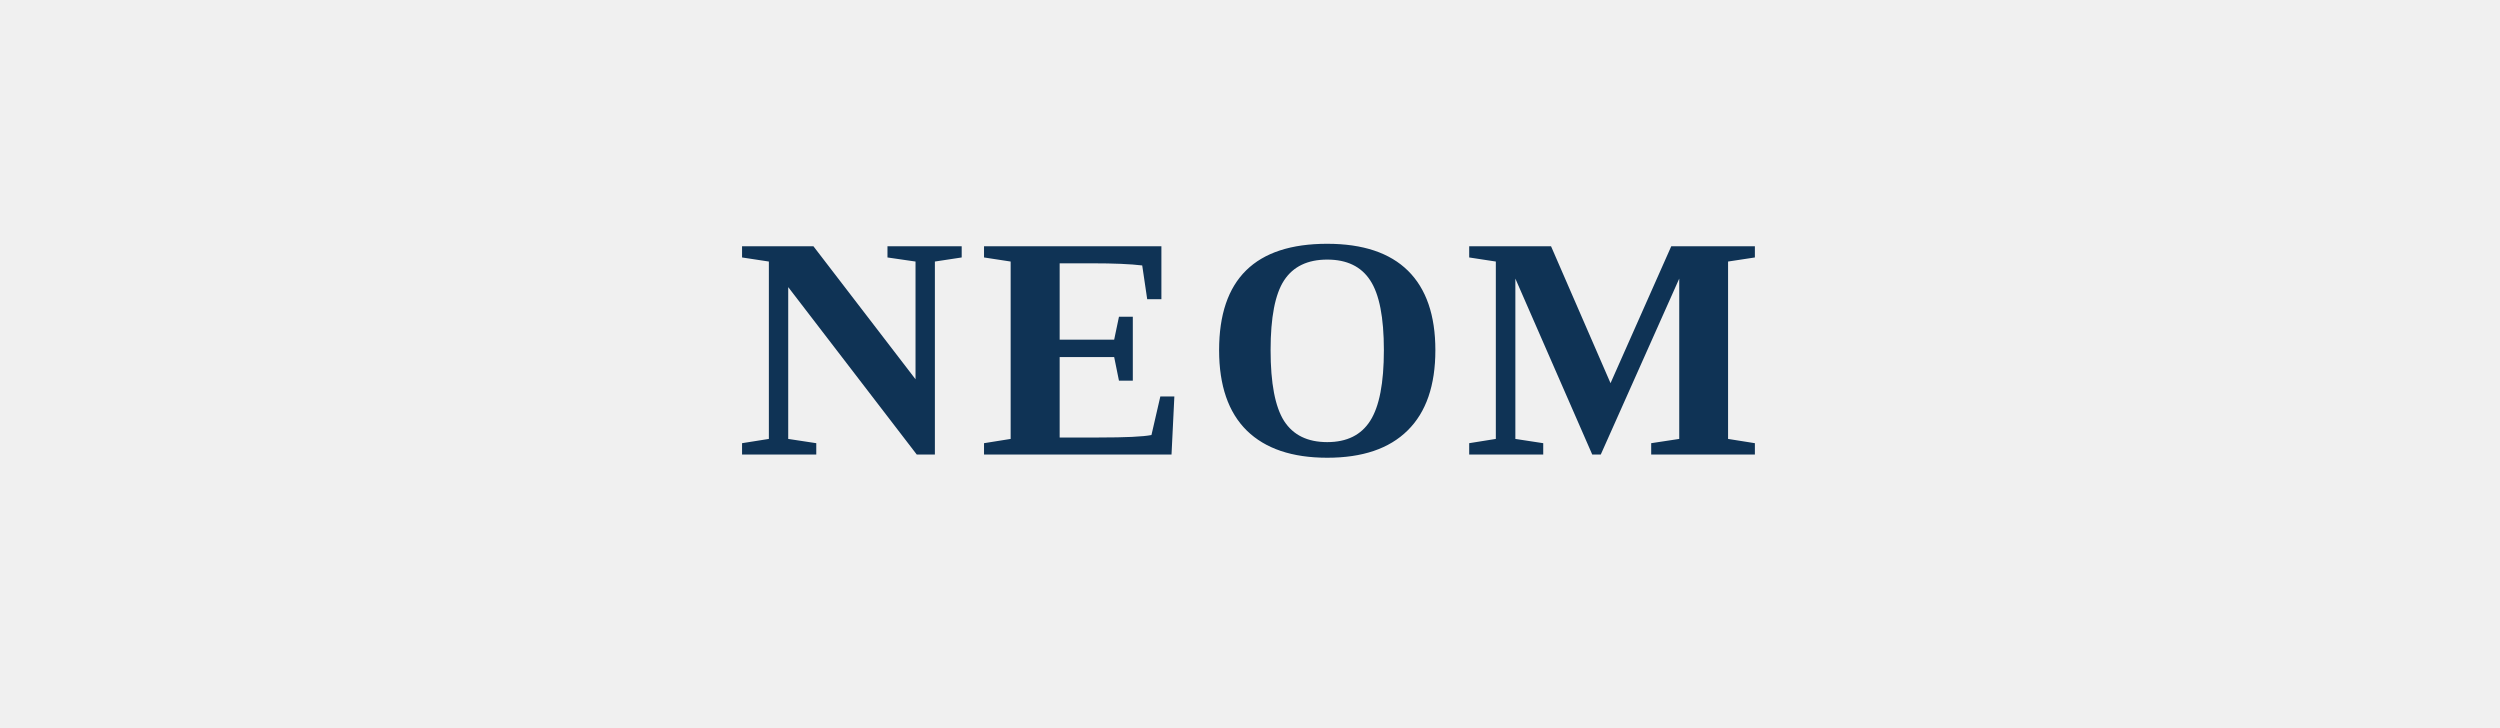
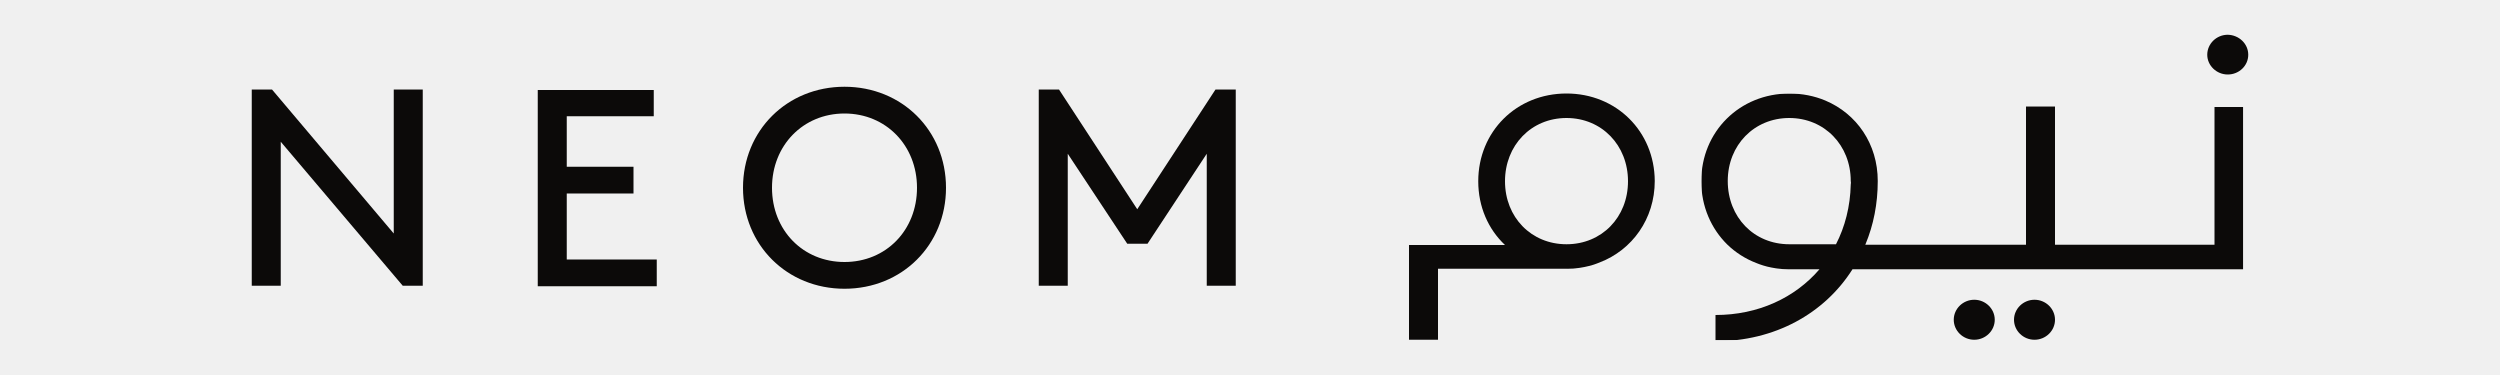
- <svg xmlns="http://www.w3.org/2000/svg" viewBox="0 0 220 64" role="img" aria-label="NEOM">
-   <text x="110" y="40" text-anchor="middle" font-family="Georgia, 'Times New Roman', serif" font-size="28" font-weight="700" letter-spacing="0.04em" fill="#0f3355">NEOM</text>
+ <svg xmlns="http://www.w3.org/2000/svg" version="1.1" id="Layer_1" x="0px" y="0px" viewBox="0 0 1000 150" xml:space="preserve" width="1000" height="150">
+   <style type="text/css" id="style1">
+ 	.st0{fill:url(#SVGID_1_);}
+ 	.st1{fill:#FCE4CA;}
+ 	.st2{fill:url(#SVGID_2_);}
+ 	.st3{fill:#54C3D6;}
+ 	.st4{clip-path:url(#SVGID_14_);fill:url(#SVGID_15_);}
+ 	.st5{clip-path:url(#SVGID_19_);fill:url(#SVGID_20_);}
+ 	.st6{fill:url(#SVGID_23_);}
+ 	.st7{clip-path:url(#SVGID_25_);fill:url(#SVGID_26_);}
+ 	.st8{clip-path:url(#SVGID_28_);}
+ 	.st9{clip-path:url(#SVGID_32_);}
+ 	.st10{fill:url(#SVGID_35_);}
+ 	.st11{fill:url(#SVGID_36_);}
+ 	.st12{fill:#E81F26;}
+ 	.st13{fill:url(#SVGID_37_);}
+ 	.st14{fill:#05002C;}
+ 	.st15{fill:#DD8725;}
+ 	.st16{fill:#076893;}
+ 	.st17{fill:#498CC9;}
+ 	.st18{fill:#831618;}
+ 	.st19{fill:#027344;}
+ 	.st20{fill:#C98B27;}
+ 	.st21{fill:#2F719C;}
+ 	.st22{fill:#C57028;}
+ 	.st23{fill:#D86726;}
+ 	.st24{fill:#0070B8;}
+ 	.st25{fill:#C02126;}
+ 	.st26{fill:#F49123;}
+ 	.st27{fill:#2E3587;}
+ 	.st28{fill:#D38926;}
+ 	.st29{fill:#1D1D4A;}
+ 	.st30{fill:#3A7F3D;}
+ 	.st31{fill:#D75427;}
+ 	.st32{fill:#F8A324;}
+ 	.st33{fill:#981C1F;}
+ 	.st34{fill:url(#SVGID_38_);}
+ 	.st35{fill:#CE8FBE;}
+ 	.st36{fill:#935621;}
+ 	.st37{fill:#3A632F;}
+ 	.st38{fill:url(#SVGID_39_);}
+ 	.st39{opacity:0.8;fill:url(#SVGID_42_);}
+ 	.st40{fill:#AADEF6;}
+ 	.st41{fill:url(#SVGID_43_);}
+ 	.st42{fill:#2D2C6F;}
+ 	.st43{fill-rule:evenodd;clip-rule:evenodd;fill:#0C0A09;}
+ 	.st44{fill:#FFFFFF;filter:url(#Adobe_OpacityMaskFilter);}
+ 	.st45{mask:url(#mask156_1_);}
+ </style>
+   <defs id="defs311">
+     <filter id="Adobe_OpacityMaskFilter" filterUnits="userSpaceOnUse" x="681.4" y="823.8" width="216.9" height="98.8">
+       <feColorMatrix type="matrix" values="1 0 0 0 0  0 1 0 0 0  0 0 1 0 0  0 0 0 1 0" id="feColorMatrix311" />
+     </filter>
+   </defs>
+   <mask maskUnits="userSpaceOnUse" x="681.4" y="823.8" width="216.9" height="98.8" id="mask156_1_">
+     <path class="st44" d="m 681.4,823.8 h 216.9 v 98.8 H 681.4 Z" id="path312" />
+   </mask>
+   <g id="g314" transform="translate(-0.9,-786.5)">
+     <path class="st43" d="m 113.2,843.2 v 57.6 h -11.6 v -78.5 h 8.1 l 48.7,57.6 V 822.3 H 170 v 78.5 h -8 z" id="path303" />
+     <path class="st43" d="m 254.3,853.2 v 10.7 h -26.7 v 26.4 h 36 V 901 H 216 v -78.5 h 46.4 V 833 h -34.8 v 20.2 z" id="path304" />
+     <path class="st43" d="m 338.7,891.3 c 16.6,0 29,-12.7 29,-29.7 0,-16.9 -12.4,-29.7 -29,-29.7 -16.6,0 -29,12.8 -29,29.7 0,17 12.4,29.7 29,29.7 z m 0,-70.1 c 23,0 40.6,17.5 40.6,40.4 0,22.9 -17.6,40.4 -40.6,40.4 -23,0 -40.6,-17.5 -40.6,-40.4 0,-22.9 17.6,-40.4 40.6,-40.4 z" id="path305" />
+     <path class="st43" d="m 459.9,884 h -8.1 L 428,848 v 52.8 h -11.6 v -78.5 h 8.1 l 31.3,47.9 31.3,-47.9 h 8.1 v 78.5 H 483.6 V 848 Z" id="path306" />
+     <path class="st43" d="m 900.2,808.4 c 0,4.4 -3.7,7.9 -8.2,7.9 -4.5,0 -8.2,-3.6 -8.2,-7.9 0,-4.4 3.7,-8 8.2,-8 4.5,0.1 8.2,3.6 8.2,8 z" id="path307" />
+     <path class="st43" d="m 822.9,914.4 c 0,4.4 -3.7,8 -8.2,8 -4.5,0 -8.2,-3.6 -8.2,-8 0,-4.4 3.7,-8 8.2,-8 4.5,0 8.2,3.6 8.2,8 z" id="path308" />
+     <path class="st43" d="m 798.8,914.4 c 0,4.4 -3.7,8 -8.2,8 -4.5,0 -8.2,-3.6 -8.2,-8 0,-4.4 3.7,-8 8.2,-8 4.5,0 8.2,3.6 8.2,8 z" id="path309" />
+     <path class="st43" d="m 628,893.9 h -2.3 c 0.6,0 1.2,0 1.9,0 1.6,0 3.2,-0.1 4.8,-0.3 -1.5,0.2 -3,0.3 -4.4,0.3 z" id="path310" />
+     <path class="st43" d="m 627.5,884.2 c -14.1,0 -24.6,-10.8 -24.6,-25.2 0,-14.4 10.5,-25.3 24.6,-25.3 14.1,0 24.6,10.9 24.6,25.3 0,14.4 -10.5,25.2 -24.6,25.2 z m 0,-60.3 c -20,0 -35.3,15.2 -35.3,35.1 0,10.2 4,19.2 10.7,25.5 h -38.4 v 37.9 h 11.6 V 894 H 628 c 1.5,0 2.9,-0.1 4.3,-0.3 0.2,0 0.5,-0.1 0.7,-0.1 0.6,-0.1 1.1,-0.2 1.7,-0.3 1.1,-0.2 2.1,-0.5 3.2,-0.8 0.5,-0.2 1,-0.3 1.5,-0.5 0.4,-0.2 0.9,-0.3 1.3,-0.5 13.1,-5 22.1,-17.5 22.1,-32.6 -0.1,-19.9 -15.4,-35 -35.3,-35 z" id="path311" />
+     <g class="st45" mask="url(#mask156_1_)" id="g313">
+       <path class="st43" d="m 741.2,860.3 c -0.2,8.8 -2.3,16.9 -5.9,23.9 h -18.7 c -14.1,0 -24.6,-10.8 -24.6,-25.3 0,-14.4 10.6,-25.2 24.6,-25.2 14.1,0 24.6,10.9 24.6,25.2 0.1,0.5 0.1,0.9 0,1.4 z m 145.5,-31.2 v 55.3 h -63.8 v -55.3 h -11.6 v 55.3 H 747 c 0,-0.1 0.1,-0.1 0.1,-0.2 3.2,-7.7 4.9,-16.2 4.9,-25.3 0,-14.8 -8.4,-26.9 -21,-32.2 -4.3,-1.8 -9.2,-2.8 -14.3,-2.8 -19.9,0 -35.3,15.2 -35.3,35.1 0,10.1 4,19 10.4,25.3 3.3,3.2 7.2,5.7 11.6,7.4 0.4,0.2 0.9,0.3 1.3,0.5 0.5,0.2 1,0.3 1.5,0.5 1,0.3 2.1,0.6 3.2,0.8 0.6,0.1 1.1,0.2 1.7,0.3 0.2,0 0.5,0.1 0.7,0.1 1.4,0.2 2.8,0.3 4.3,0.3 h 12.6 c -9.8,11.4 -24.5,18.3 -41.6,18.3 V 923 c 23.7,0 43.6,-11.1 54.8,-28.8 h 156.3 v -64.9 h -11.5 z" id="path313" />
+     </g>
+   </g>
</svg>
